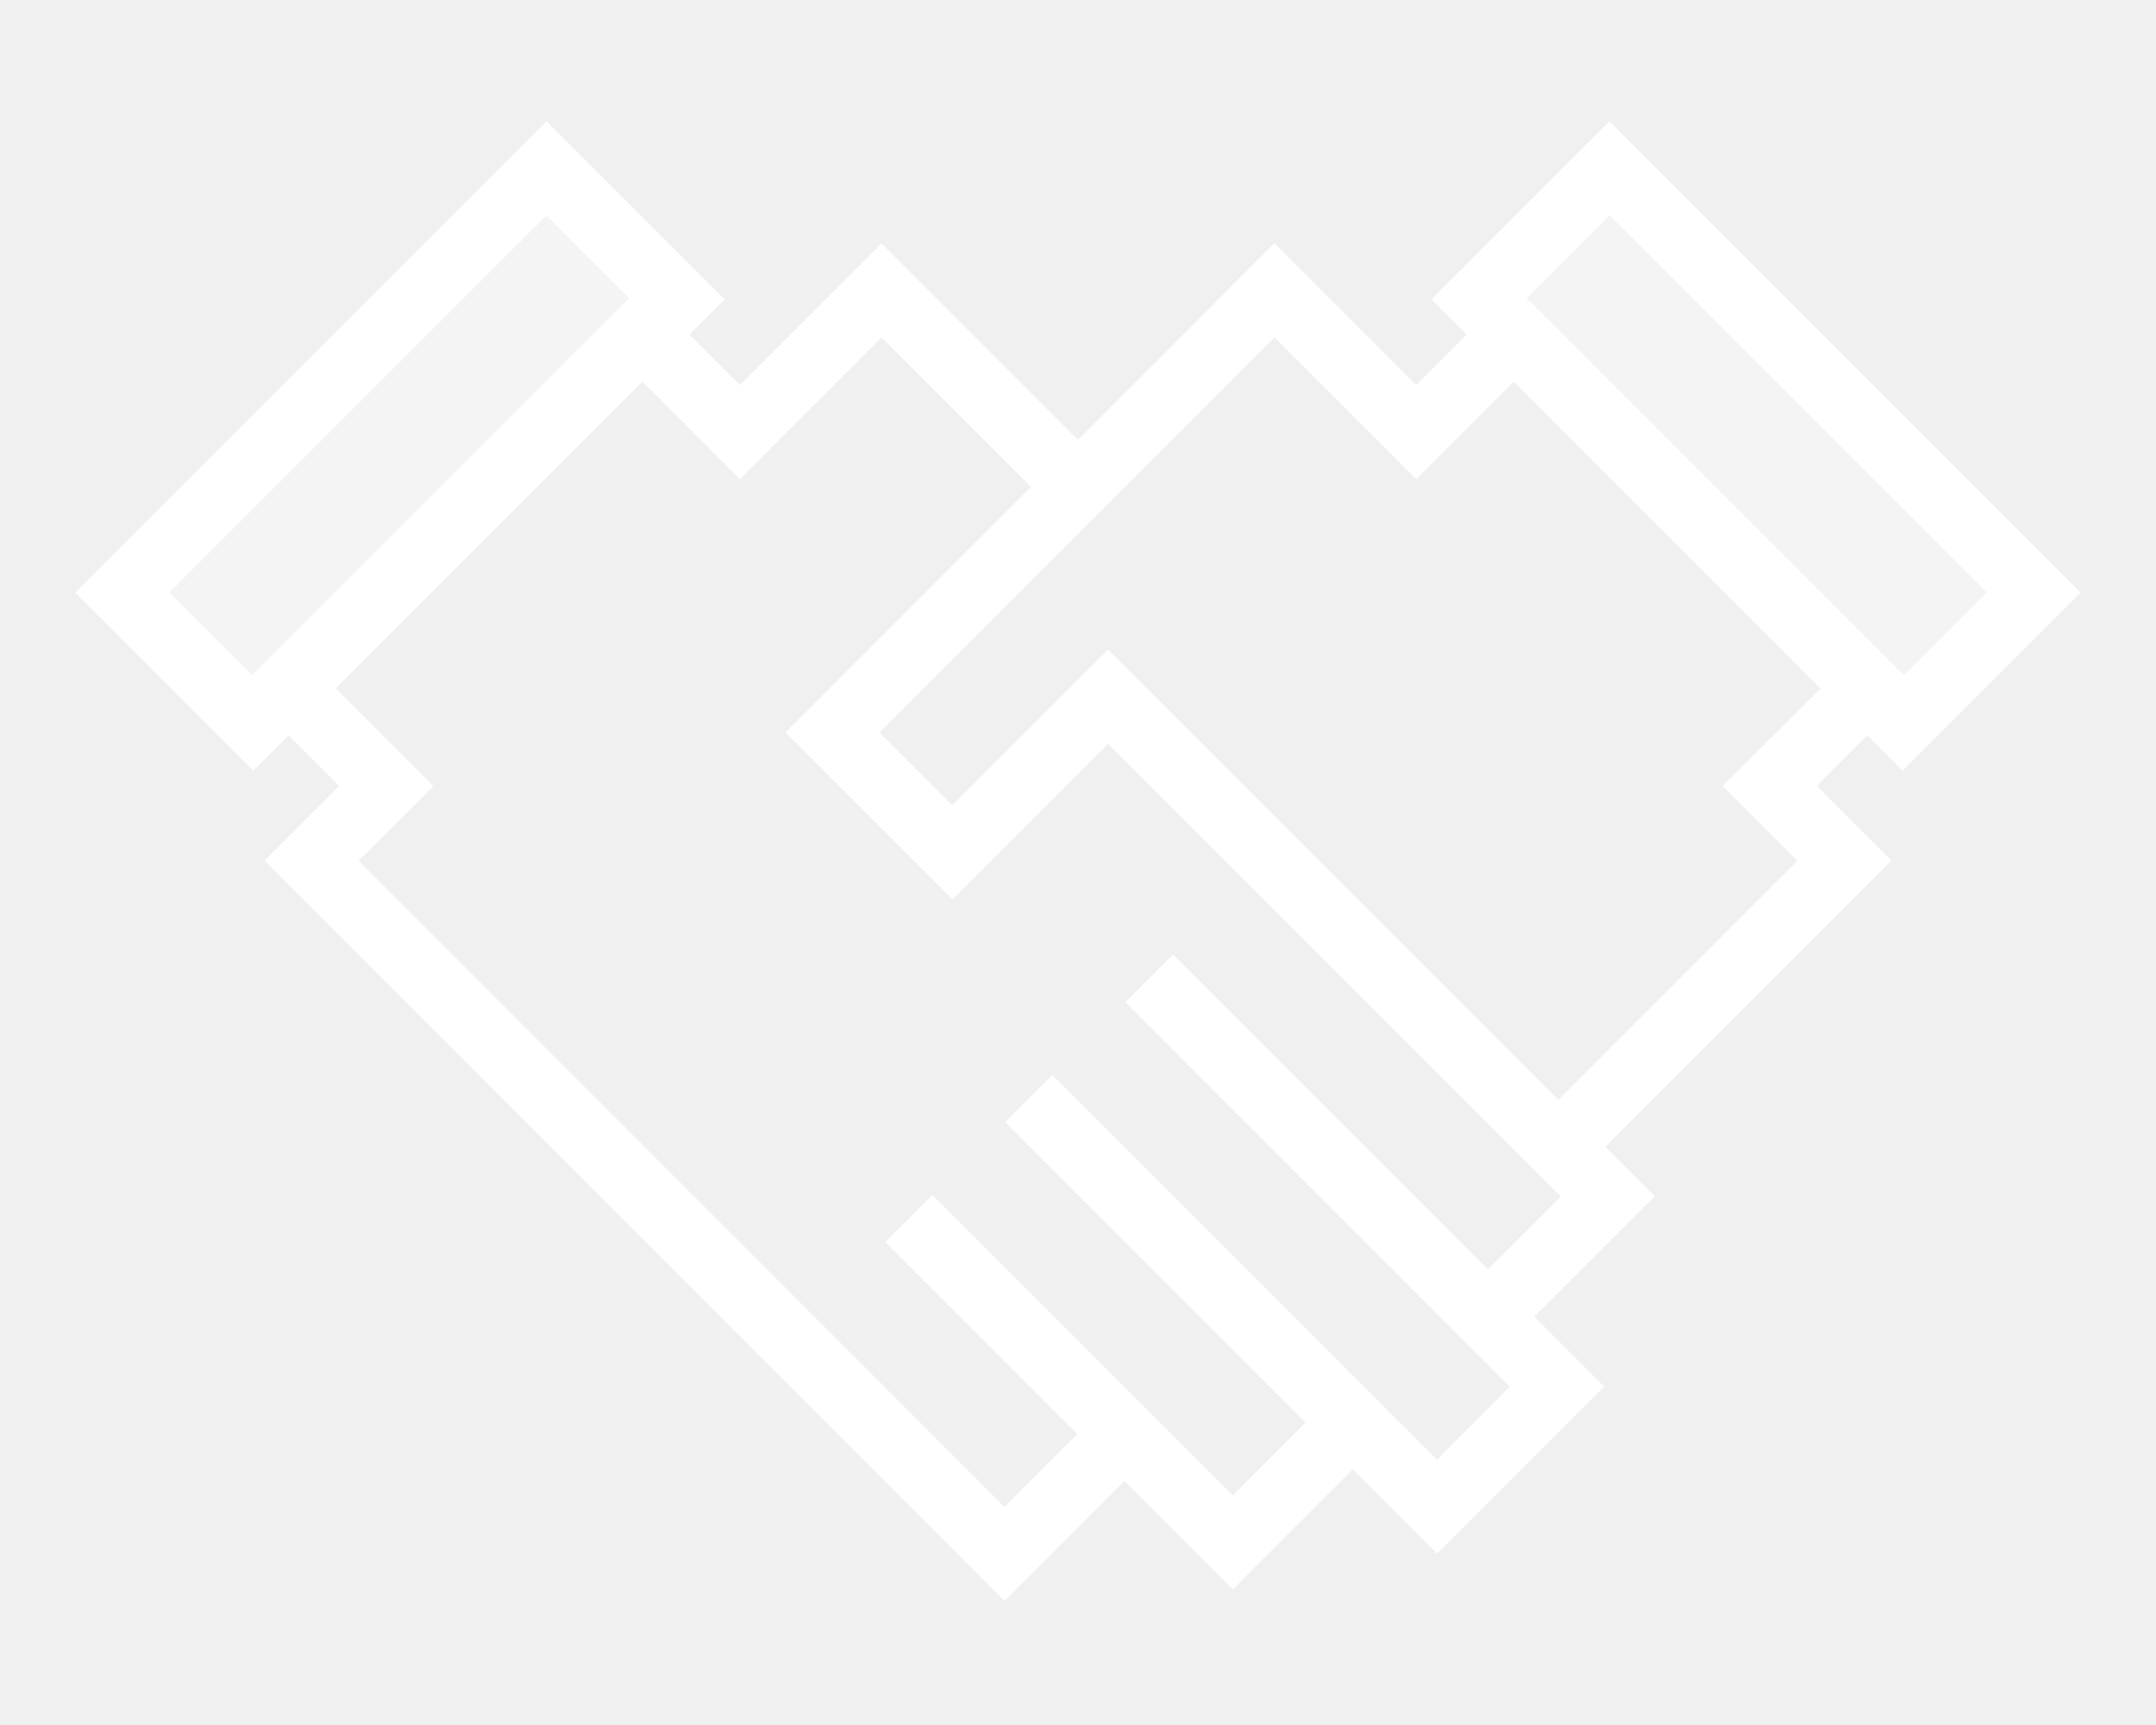
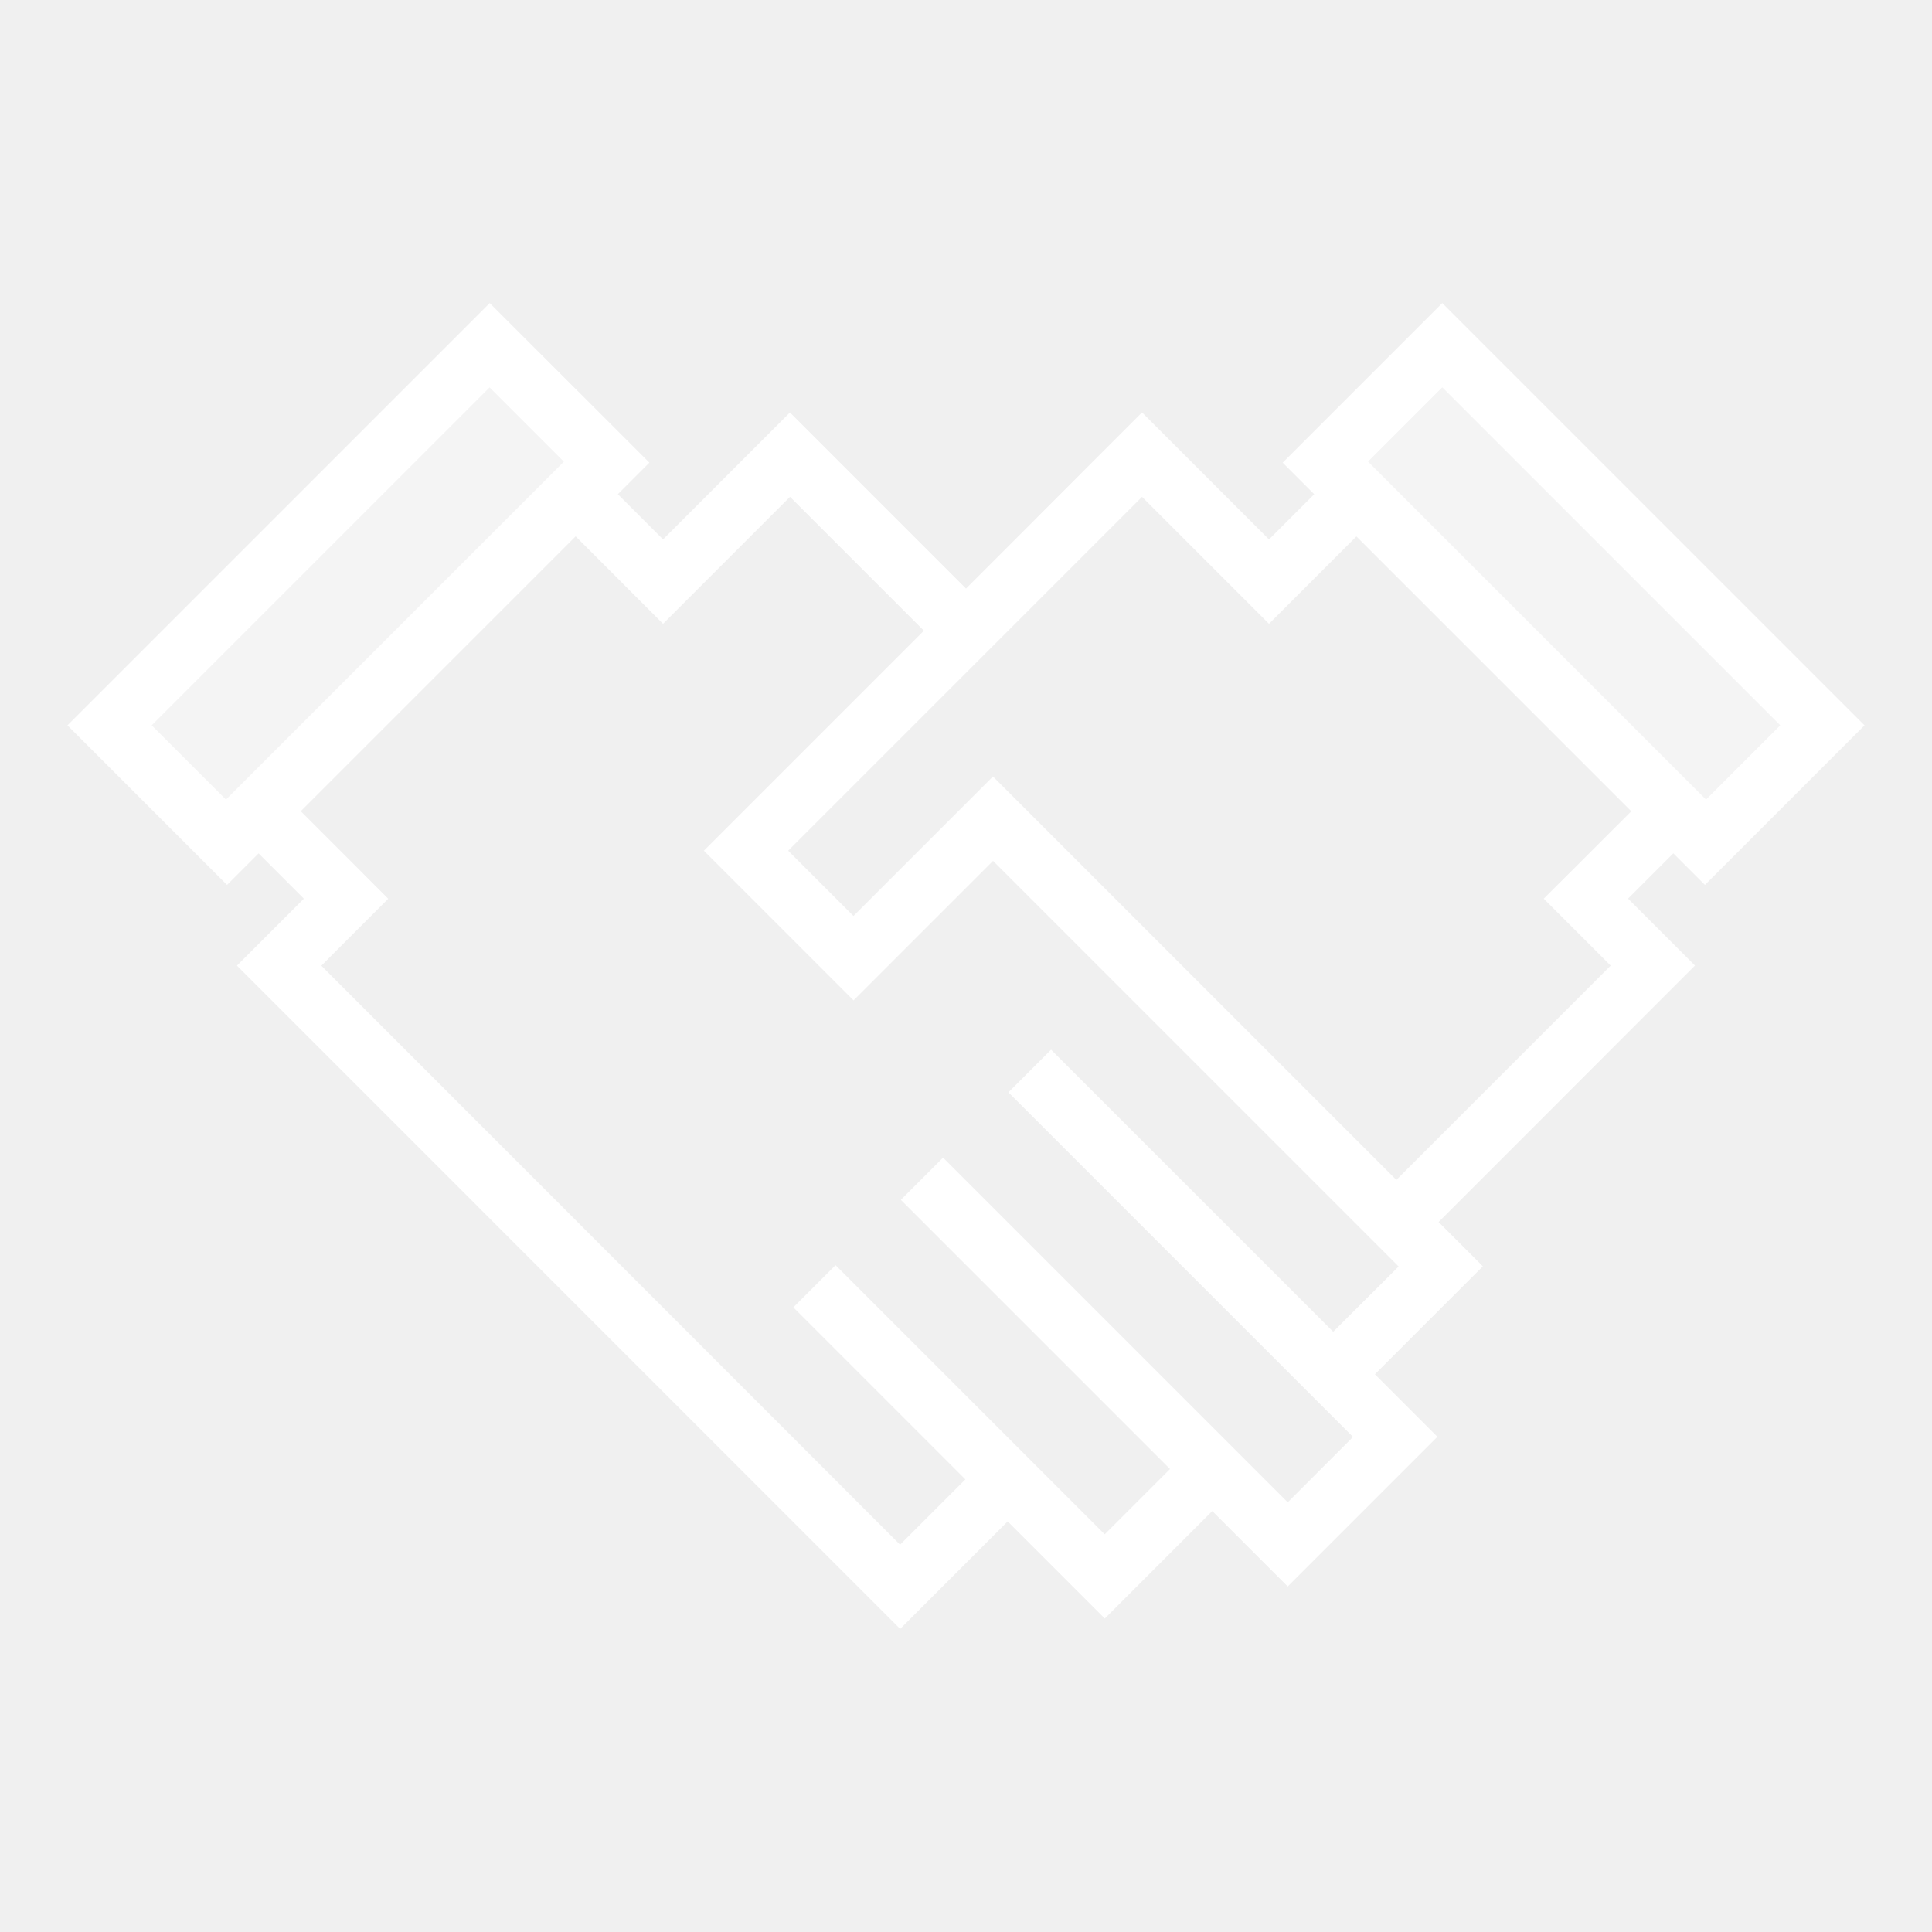
- <svg xmlns="http://www.w3.org/2000/svg" version="1.1" id="Layer_1" x="0px" y="0px" viewBox="0 0 250 200" style="enable-background:new 0 0 250 200;" xml:space="preserve">
+ <svg xmlns="http://www.w3.org/2000/svg" version="1.1" id="Layer_1" x="0px" y="0px" viewBox="0 0 250 250" style="enable-background:new 0 0 250 250;" xml:space="preserve">
  <style type="text/css">
- 	.st0{fill:#FFFFFF;}
- 	.st1{opacity:0.3;fill:#FFFFFF;}
+ 	.st0{opacity:0;fill:#FFFFFF;}
+ 	.st1{opacity:0.3;fill:#FFFFFF;enable-background:new    ;}
+ 	.st2{fill:#FFFFFF;}
</style>
+   <rect class="st0" width="250" height="250" />
  <g>
-     <rect x="15.39" y="44.85" transform="matrix(0.7071 -0.7072 0.7072 0.7071 -22.9516 47.8736)" class="st1" width="61.84" height="13.58" />
-     <rect x="196.91" y="20.72" transform="matrix(0.7071 -0.7071 0.7071 0.7071 23.1478 159.1604)" class="st1" width="13.58" height="61.84" />
-     <path class="st0" d="M220.62,89.35l20.65-20.65l-54.64-54.64l-20.65,20.65l4.08,4.08l-5.85,5.85l-16.43-16.43L125,51l-22.78-22.78   L85.8,44.64l-5.85-5.85l4.08-4.08L63.37,14.06L8.73,68.7l20.65,20.65l4.08-4.08l5.86,5.86l-8.66,8.66l85.82,85.83l13.91-13.91   l12.57,12.57l13.91-13.91l9.76,9.76l19.37-19.37l-8.09-8.09l13.97-13.97l-5.73-5.73l33.18-33.19l-8.66-8.66l5.86-5.86L220.62,89.35   z M230.36,68.7l-9.6,9.6l-43.73-43.73l9.6-9.6L230.36,68.7z M19.64,68.7l43.72-43.72l9.6,9.6L29.24,78.3L19.64,68.7z    M172.52,147.17l-36.51-36.5l-0.06,0.06l-5.4,5.4l-0.06,0.06l44.59,44.59l-8.45,8.46l-4.31-4.31l-40.29-40.29l-5.46,5.46   l34.83,34.83l-8.45,8.45l-34.83-34.83l-5.46,5.46l22.26,22.26l-8.45,8.45L41.58,99.8l8.66-8.66L38.92,79.81l35.57-35.57L85.8,55.56   l16.43-16.43l17.32,17.32L91.08,84.92l19.37,19.37l18.05-18.05l52.48,52.48L172.52,147.17z M199.76,91.13l8.66,8.66l-27.73,27.73   l-52.2-52.2l-18.05,18.05l-8.45-8.45l45.79-45.79l16.43,16.43l11.31-11.31l35.57,35.57L199.76,91.13z" />
+     <rect x="15.39" y="70.01" transform="matrix(0.7071 -0.7072 0.7072 0.7071 -40.7407 55.2487)" class="st1" width="61.84" height="13.58" />
+     <rect x="196.91" y="45.88" transform="matrix(0.7071 -0.7071 0.7071 0.7071 5.357 166.5306)" class="st1" width="13.58" height="61.84" />
+     <path class="st2" d="M220.62,114.51l20.65-20.65l-54.64-54.64l-20.65,20.65l4.08,4.08l-5.85,5.85l-16.43-16.43L125,76.16   l-22.78-22.78L85.8,69.8l-5.85-5.85l4.08-4.08L63.37,39.22L8.73,93.86l20.65,20.65l4.08-4.08l5.86,5.86l-8.66,8.66l85.82,85.83   l13.91-13.91l12.57,12.57l13.91-13.91l9.76,9.76L186,185.92l-8.09-8.09l13.97-13.97l-5.73-5.73l33.18-33.19l-8.66-8.66l5.86-5.86   L220.62,114.51z M230.36,93.86l-9.6,9.6l-43.73-43.73l9.6-9.6L230.36,93.86z M19.64,93.86l43.72-43.72l9.6,9.6l-43.72,43.72   L19.64,93.86z M172.52,172.33l-36.51-36.5l-0.06,0.06l-5.4,5.4l-0.06,0.06l44.59,44.59l-8.45,8.46l-4.31-4.31l-40.29-40.29   l-5.46,5.46l34.83,34.83l-8.45,8.45l-34.83-34.83l-5.46,5.46l22.26,22.26l-8.45,8.45l-74.89-74.92l8.66-8.66l-11.32-11.33   L74.49,69.4L85.8,80.72l16.43-16.43l17.32,17.32l-28.47,28.47l19.37,19.37l18.05-18.05l52.48,52.48L172.52,172.33z M199.76,116.29   l8.66,8.66l-27.73,27.73l-52.2-52.2l-18.05,18.05l-8.45-8.45l45.79-45.79l16.43,16.43l11.31-11.31l35.57,35.57L199.76,116.29z" />
  </g>
</svg>
